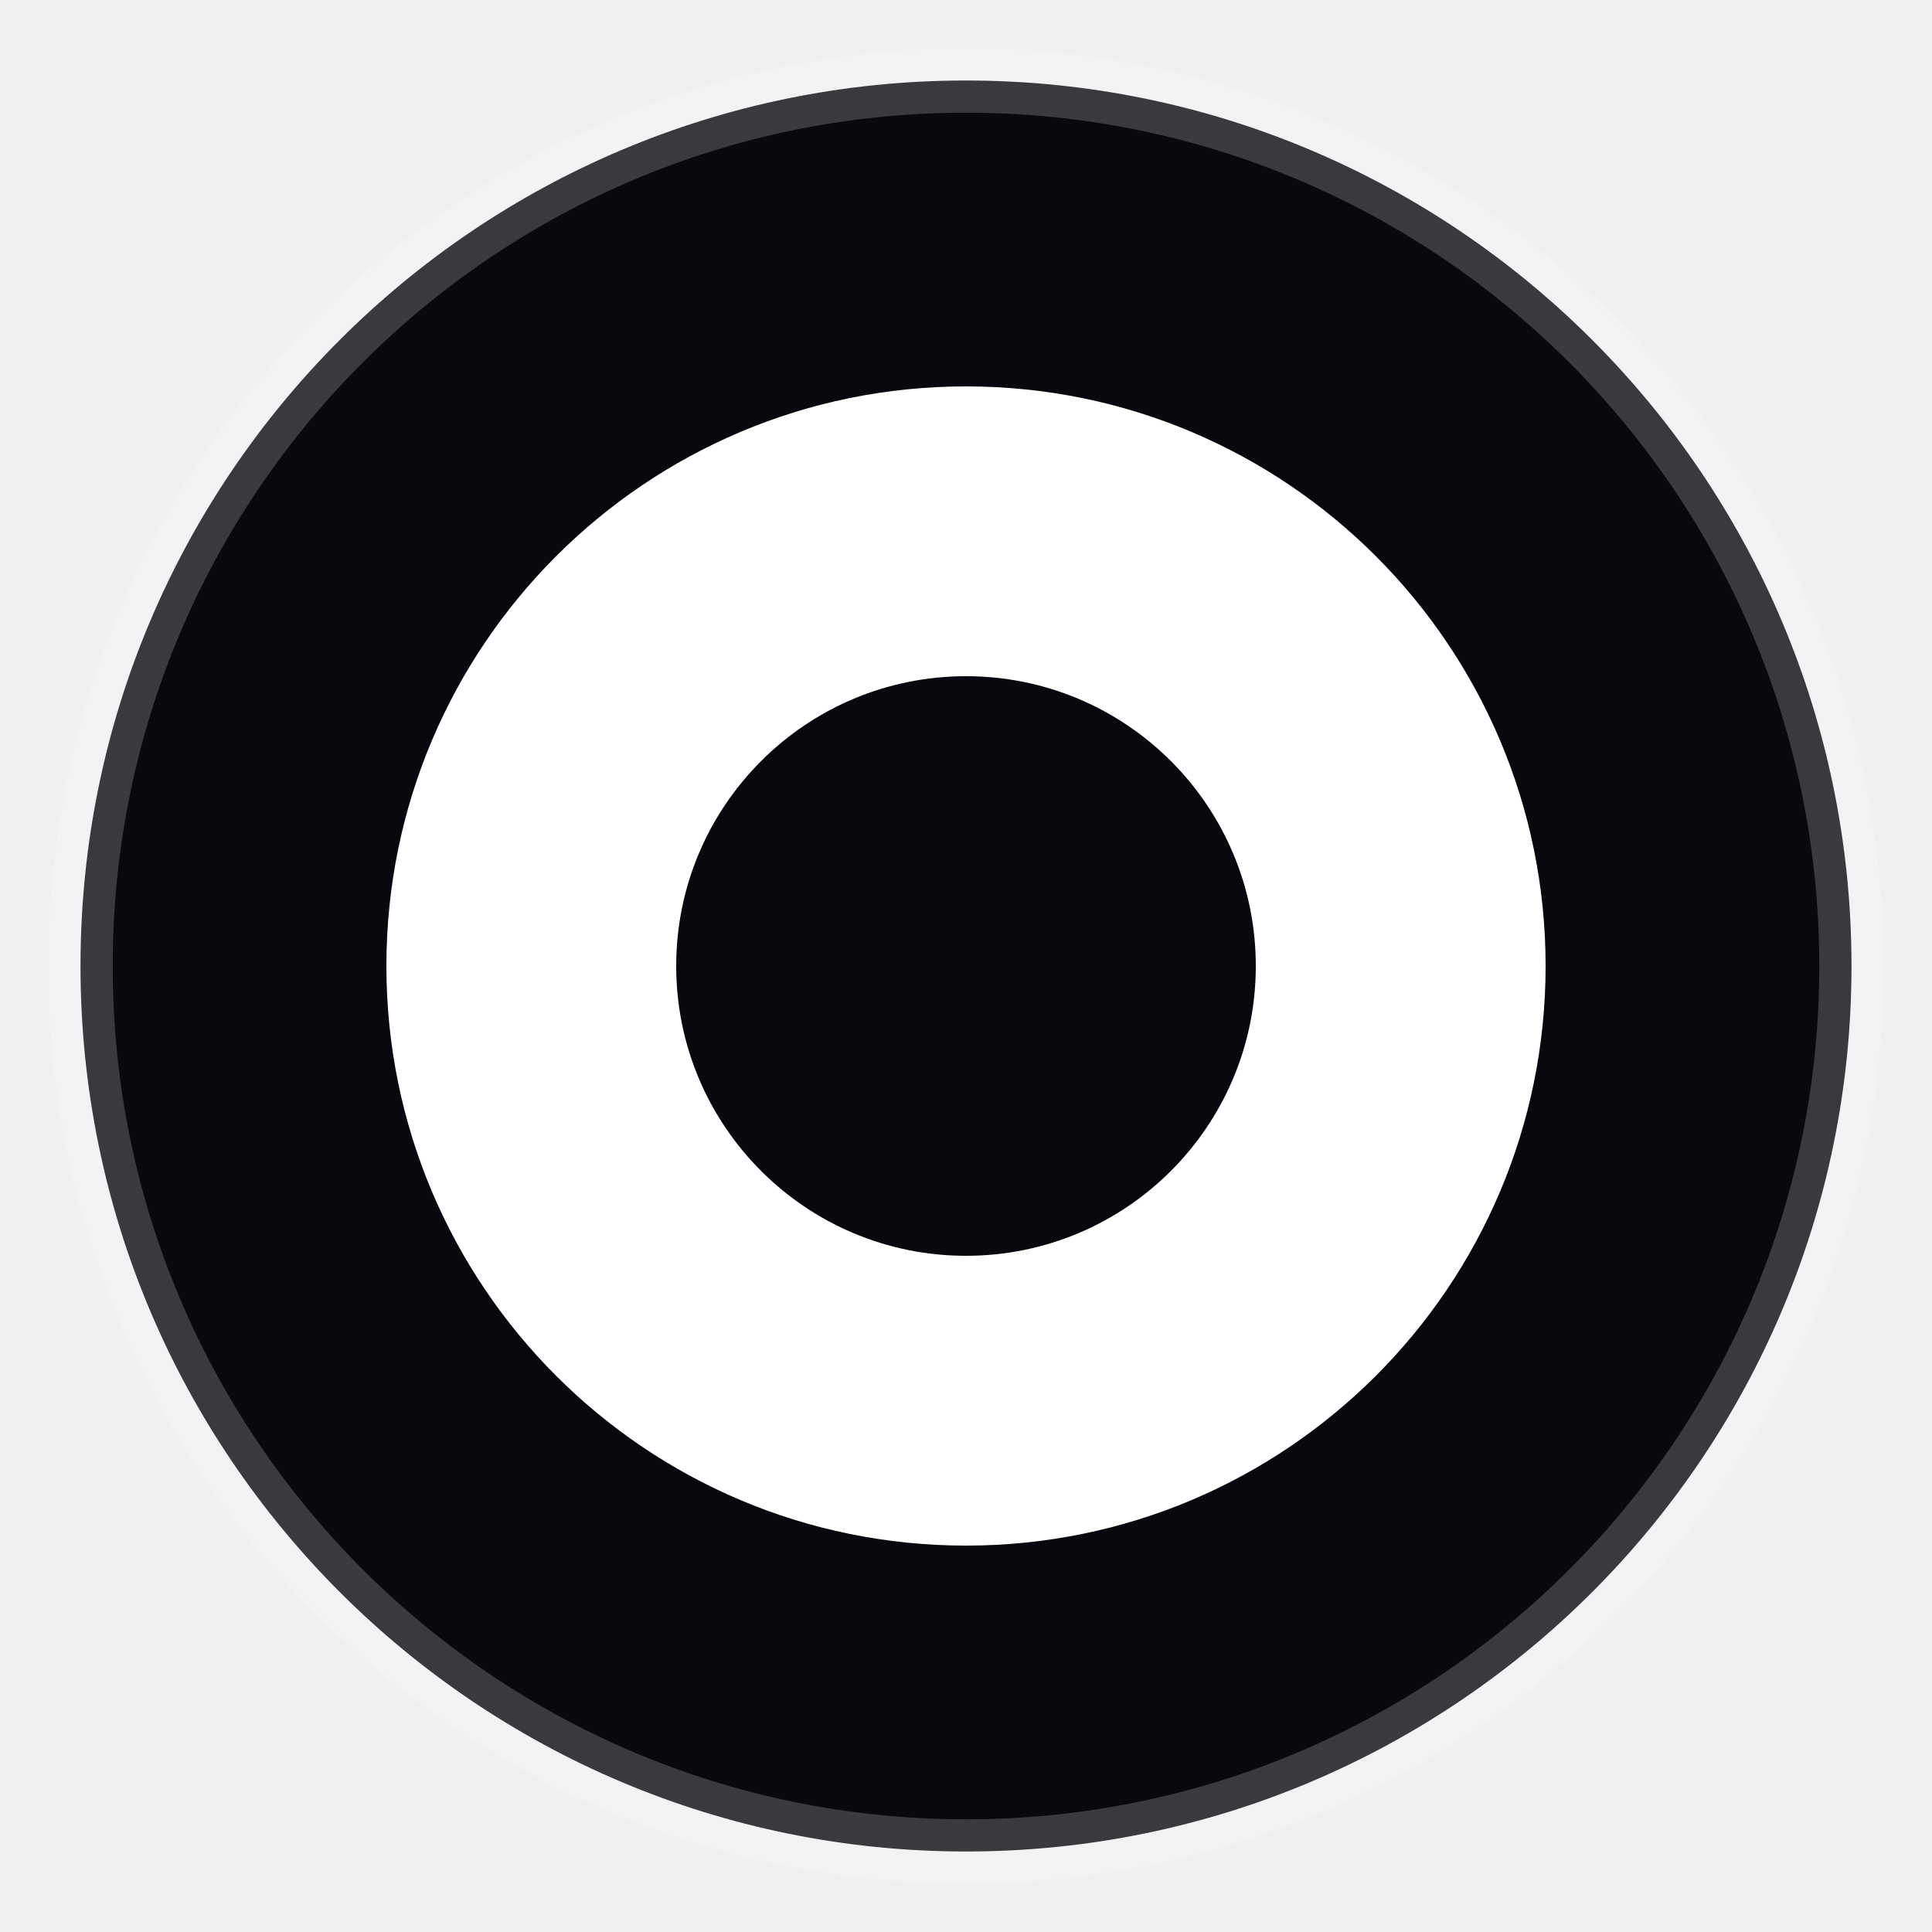
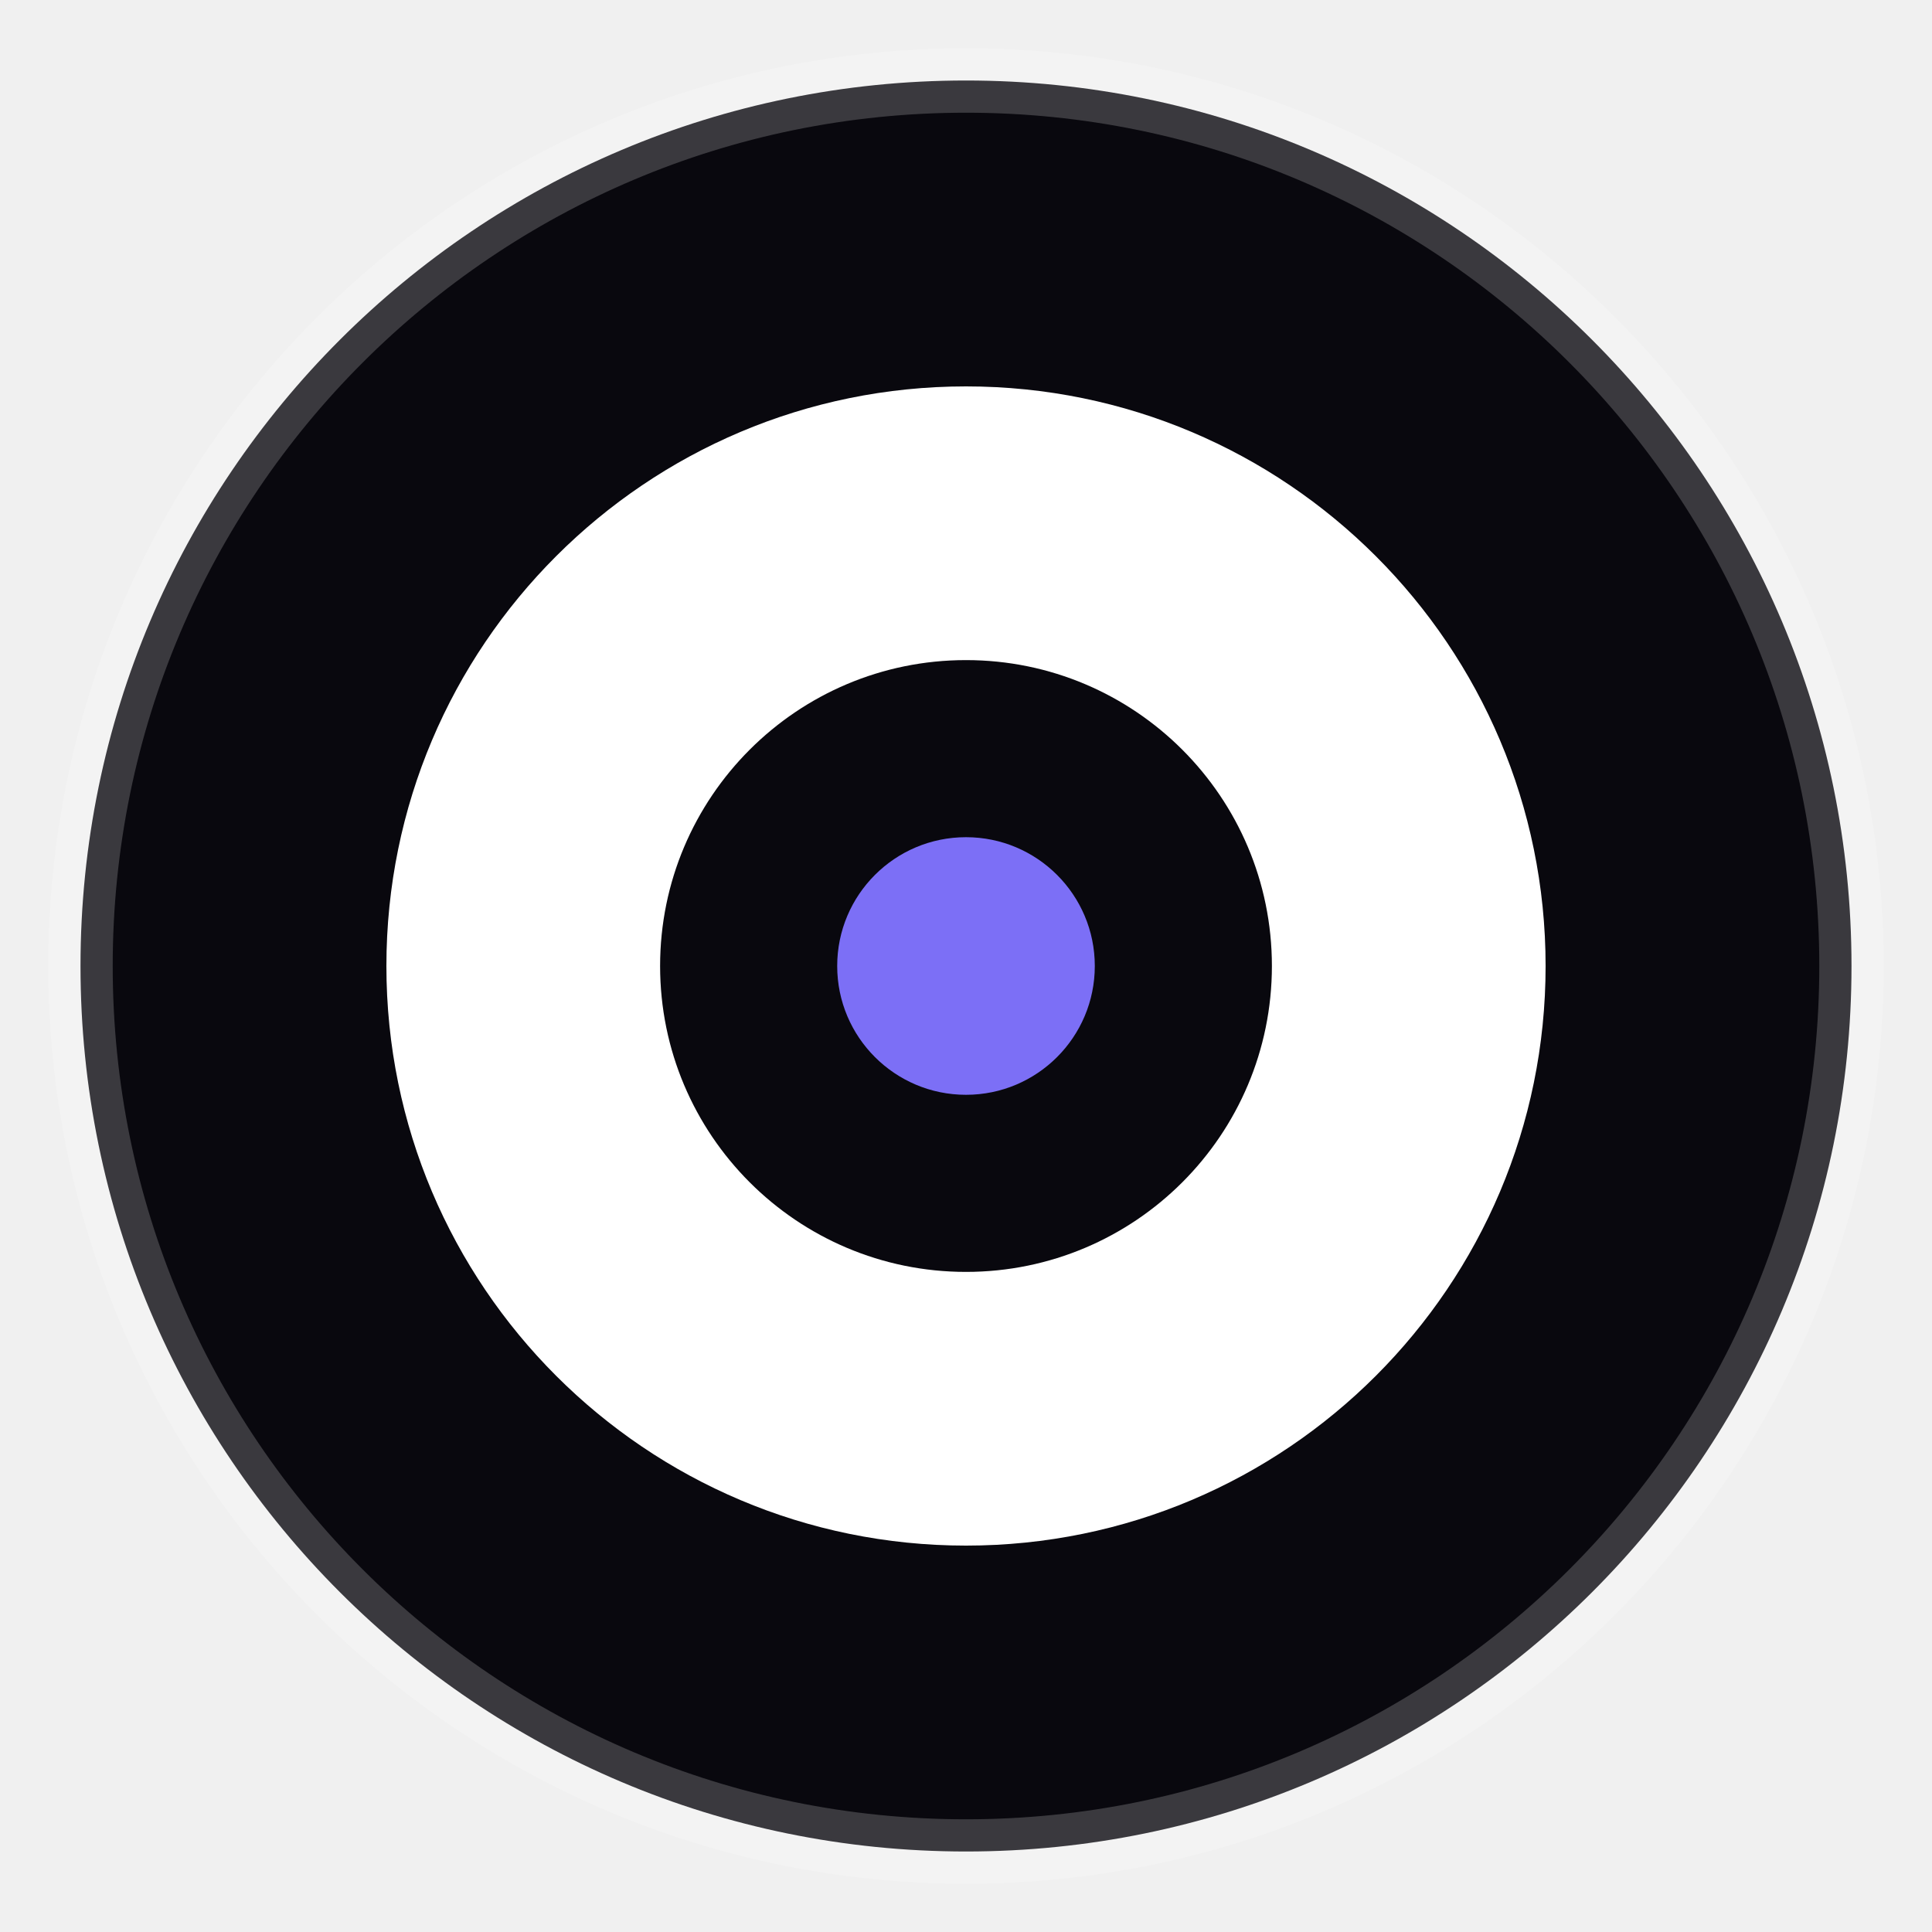
<svg xmlns="http://www.w3.org/2000/svg" width="48" height="48" viewBox="0 0 24 24" fill="none">
  <circle cx="12" cy="12" r="11" fill="#09080e" stroke="rgba(255, 255, 255, 0.2)" stroke-width="0.8" />
  <circle cx="12" cy="12" r="7.2" fill="#ffffff" />
-   <circle cx="12" cy="12" r="3.6" fill="#09080e" />
+   <circle cx="12" cy="12" r="3.8" fill="#09080e" />
+   <circle cx="12" cy="12" r="1.6" fill="#7c6ff6" />
</svg>
